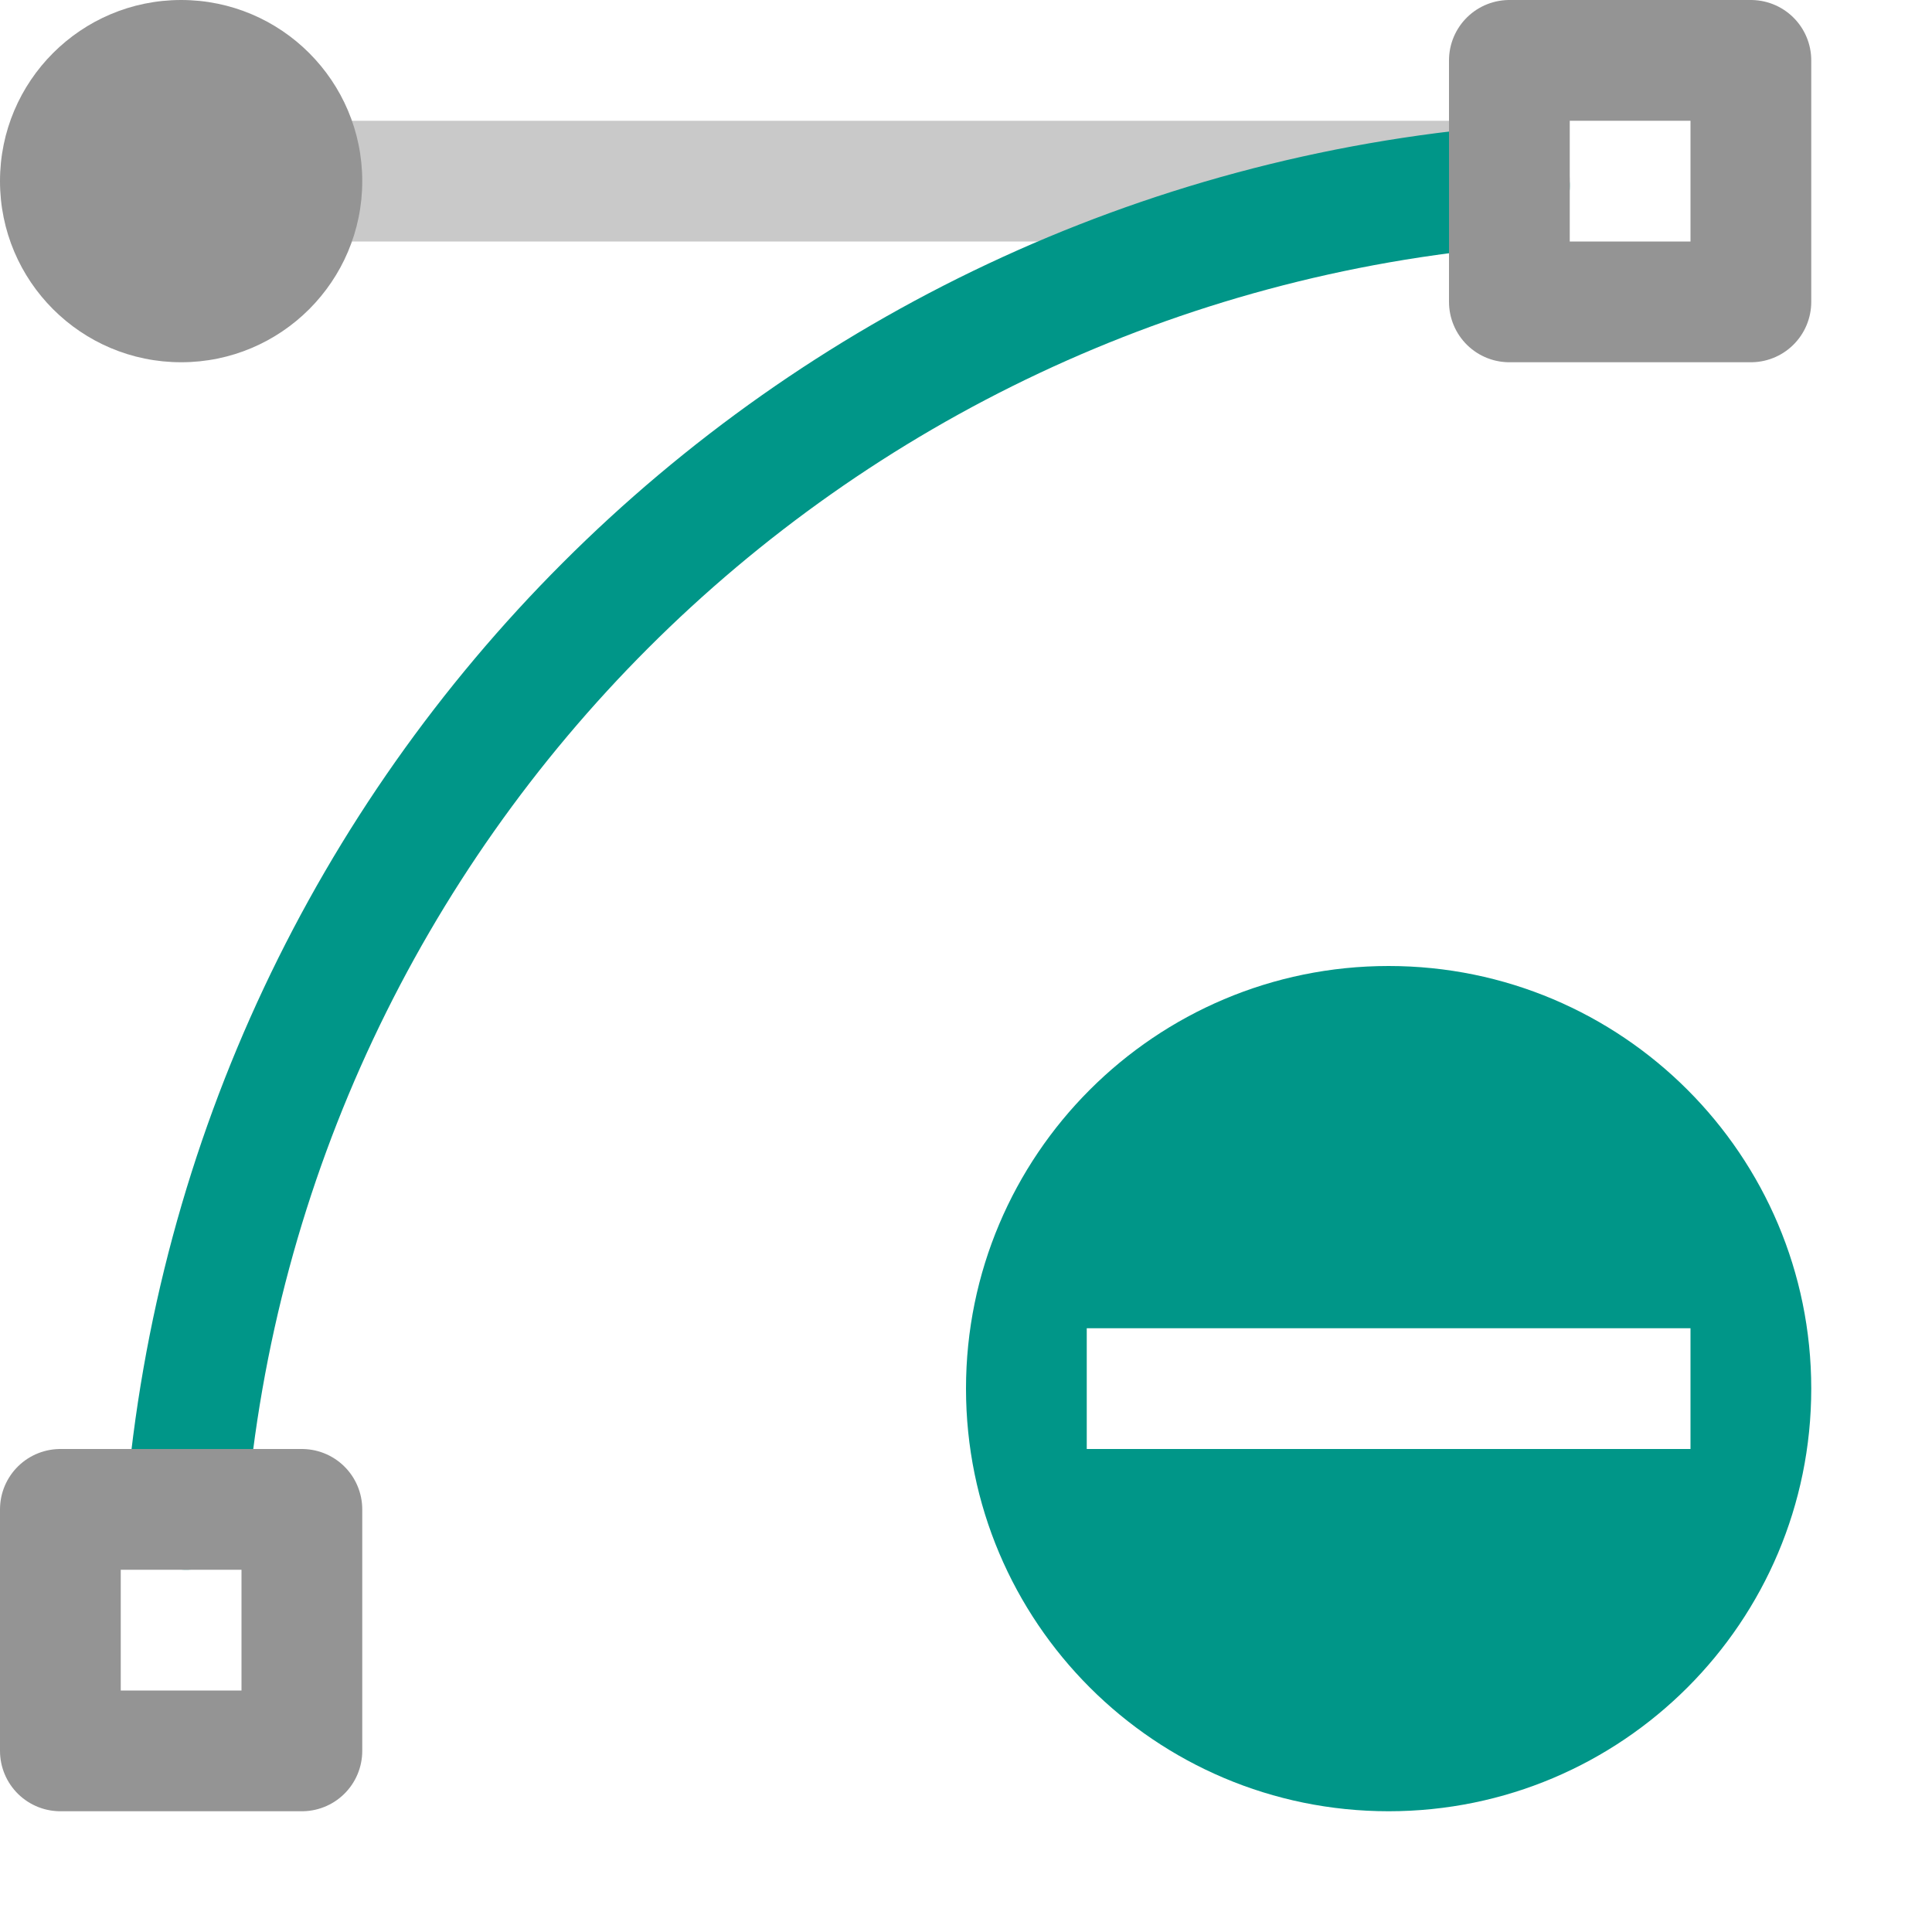
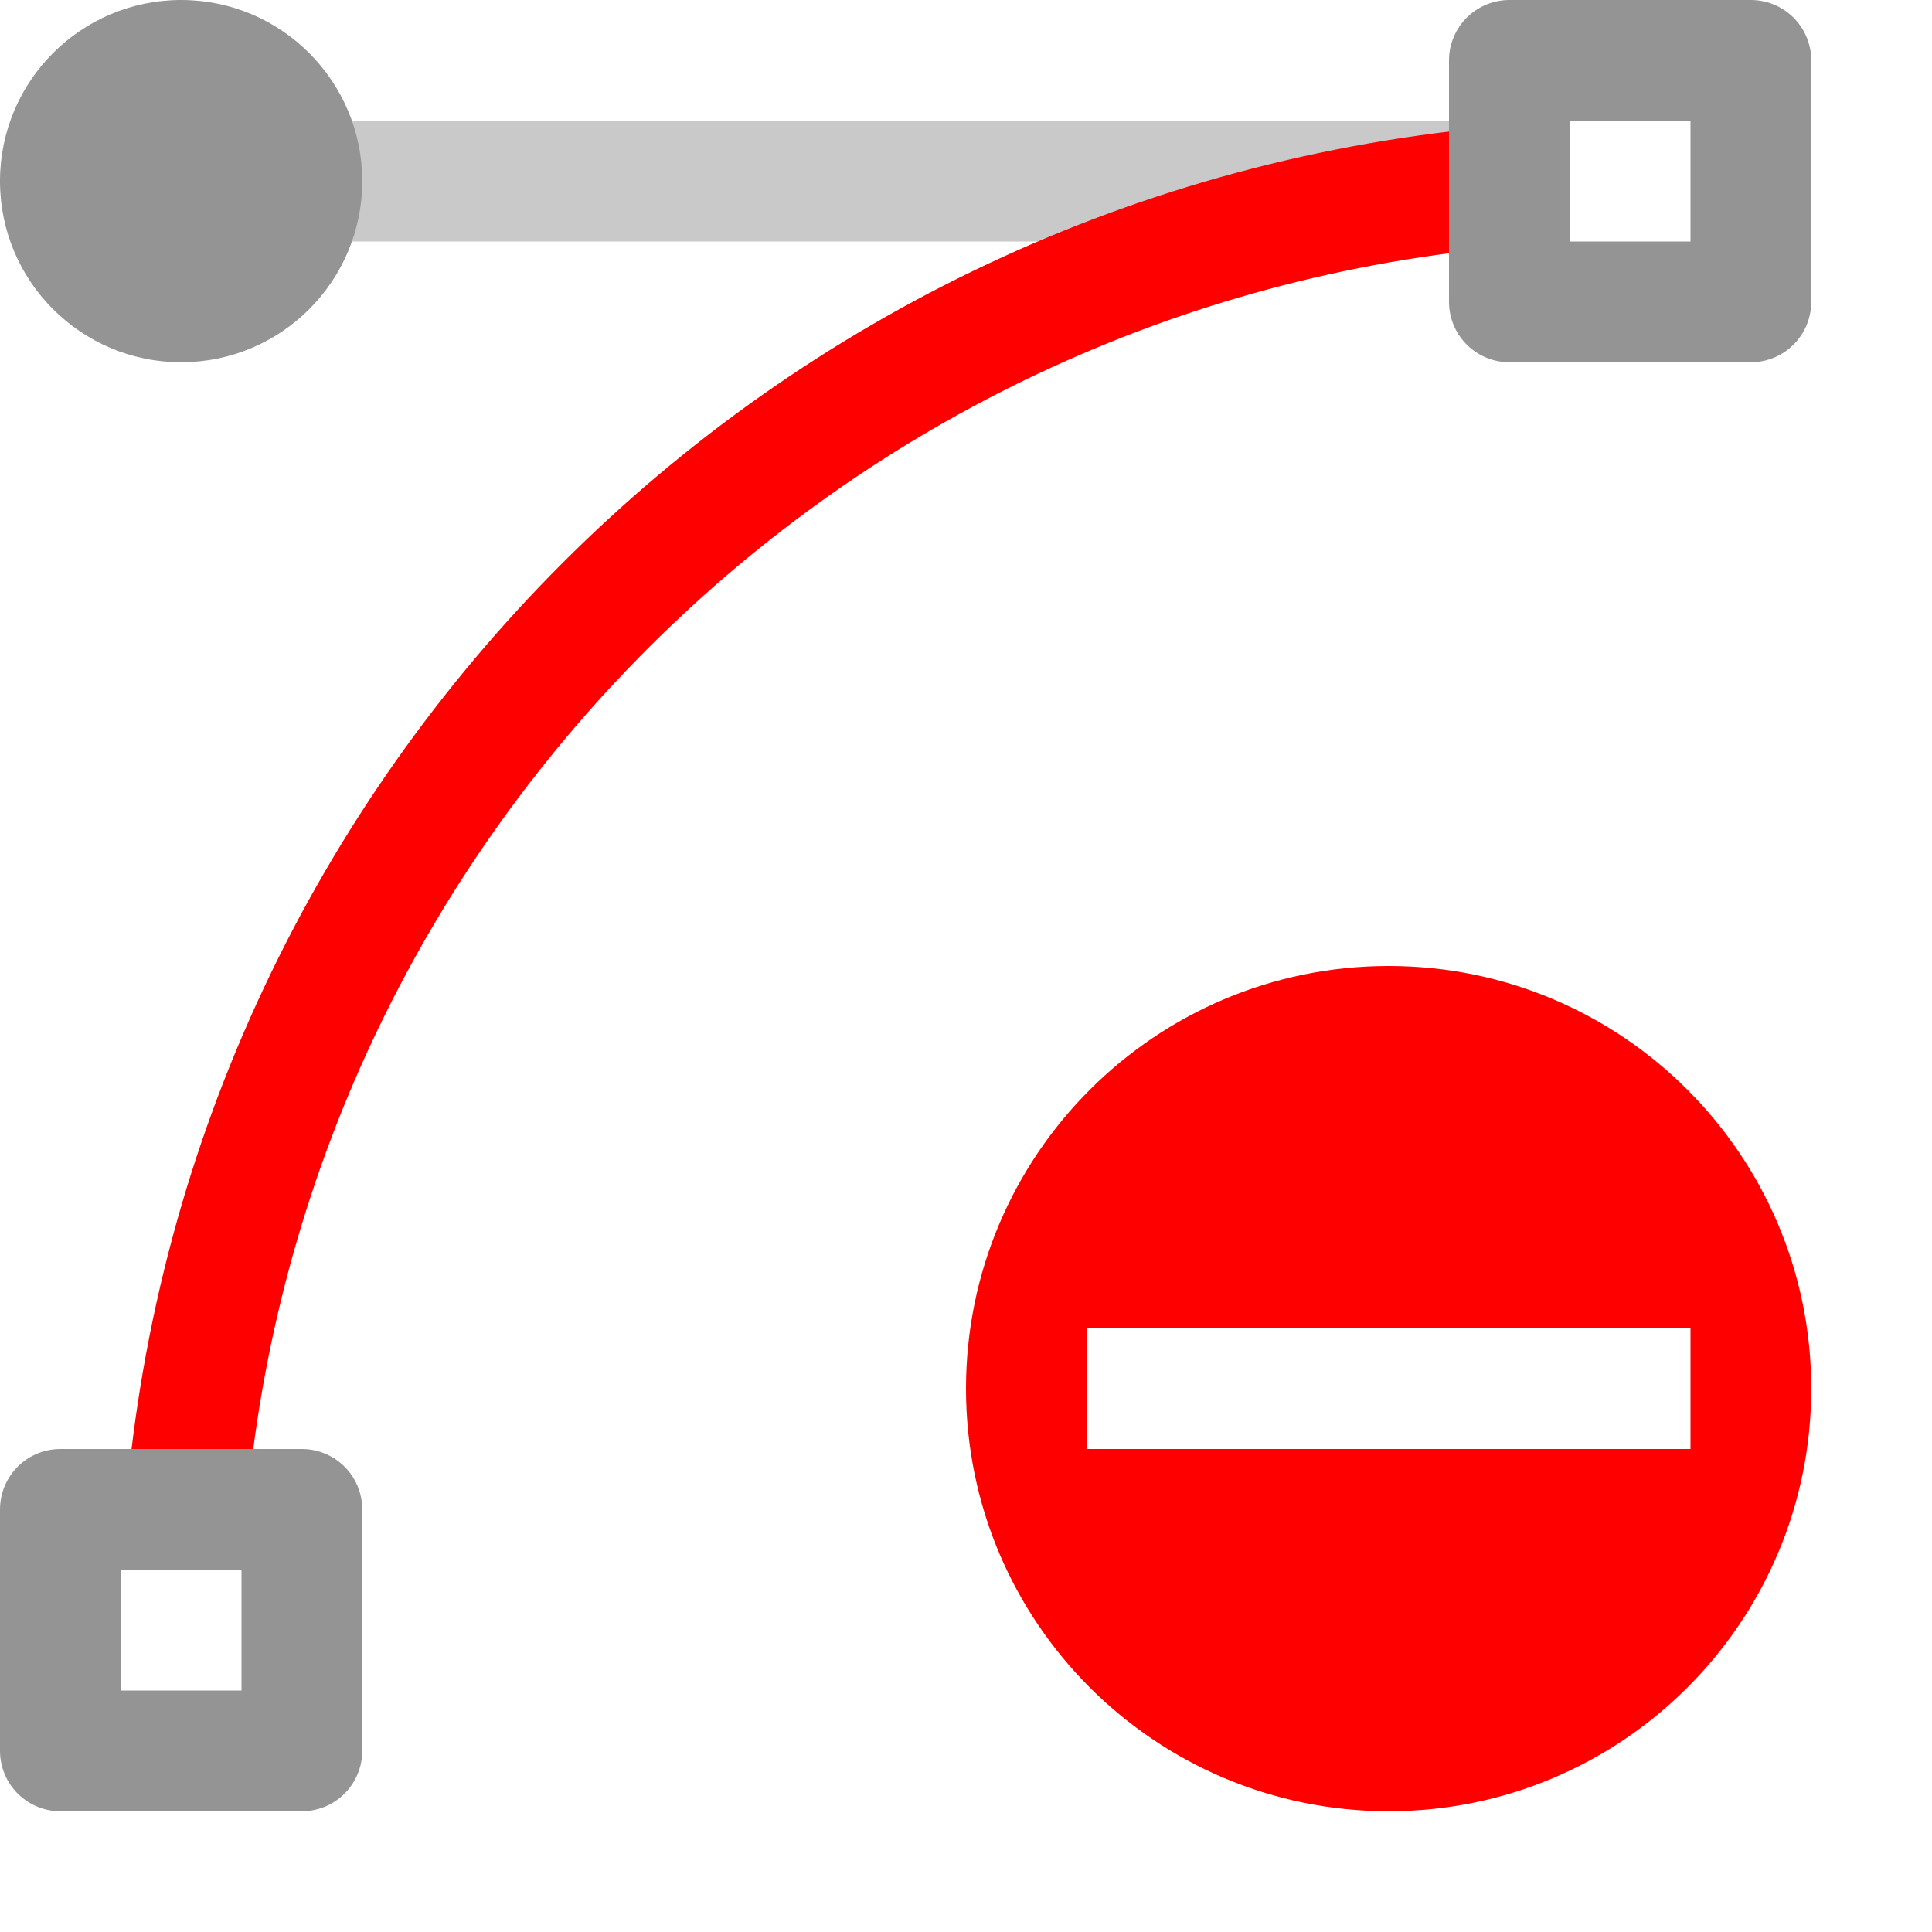
<svg xmlns="http://www.w3.org/2000/svg" width="16" height="16" viewBox="0 0 16 16">
-   <path d="M15,11.5A3.5,3.5,0,1,1,11.5,8,3.5,3.5,0,0,1,15,11.5ZM14,11H9v1h5Z" style="fill:#009688" />
+   <path d="M15,11.5A3.5,3.5,0,1,1,11.5,8,3.5,3.5,0,0,1,15,11.5ZM14,11H9v1h5Z" style="fill:#FF0000" />
  <line x1="2.5" y1="1.5" x2="12.5" y2="1.5" style="fill:none;stroke:#949494;stroke-linecap:round;stroke-linejoin:round;opacity:0.5" />
-   <path d="M1.541,12.5A12,12,0,0,1,12.5,1.541" style="fill:none;stroke:#009688;stroke-linecap:round;stroke-linejoin:round" />
+   <path d="M1.541,12.5A12,12,0,0,1,12.5,1.541" style="fill:none;stroke:#FF0000;stroke-linecap:round;stroke-linejoin:round" />
  <rect x="12.5" y="0.5" width="2" height="2" style="fill:none;stroke:#949494;stroke-linecap:round;stroke-linejoin:round" />
  <rect x="0.5" y="12.5" width="2" height="2" style="fill:none;stroke:#949494;stroke-linecap:round;stroke-linejoin:round" />
  <circle cx="1.5" cy="1.5" r="1.5" style="fill:#949494" />
</svg>
